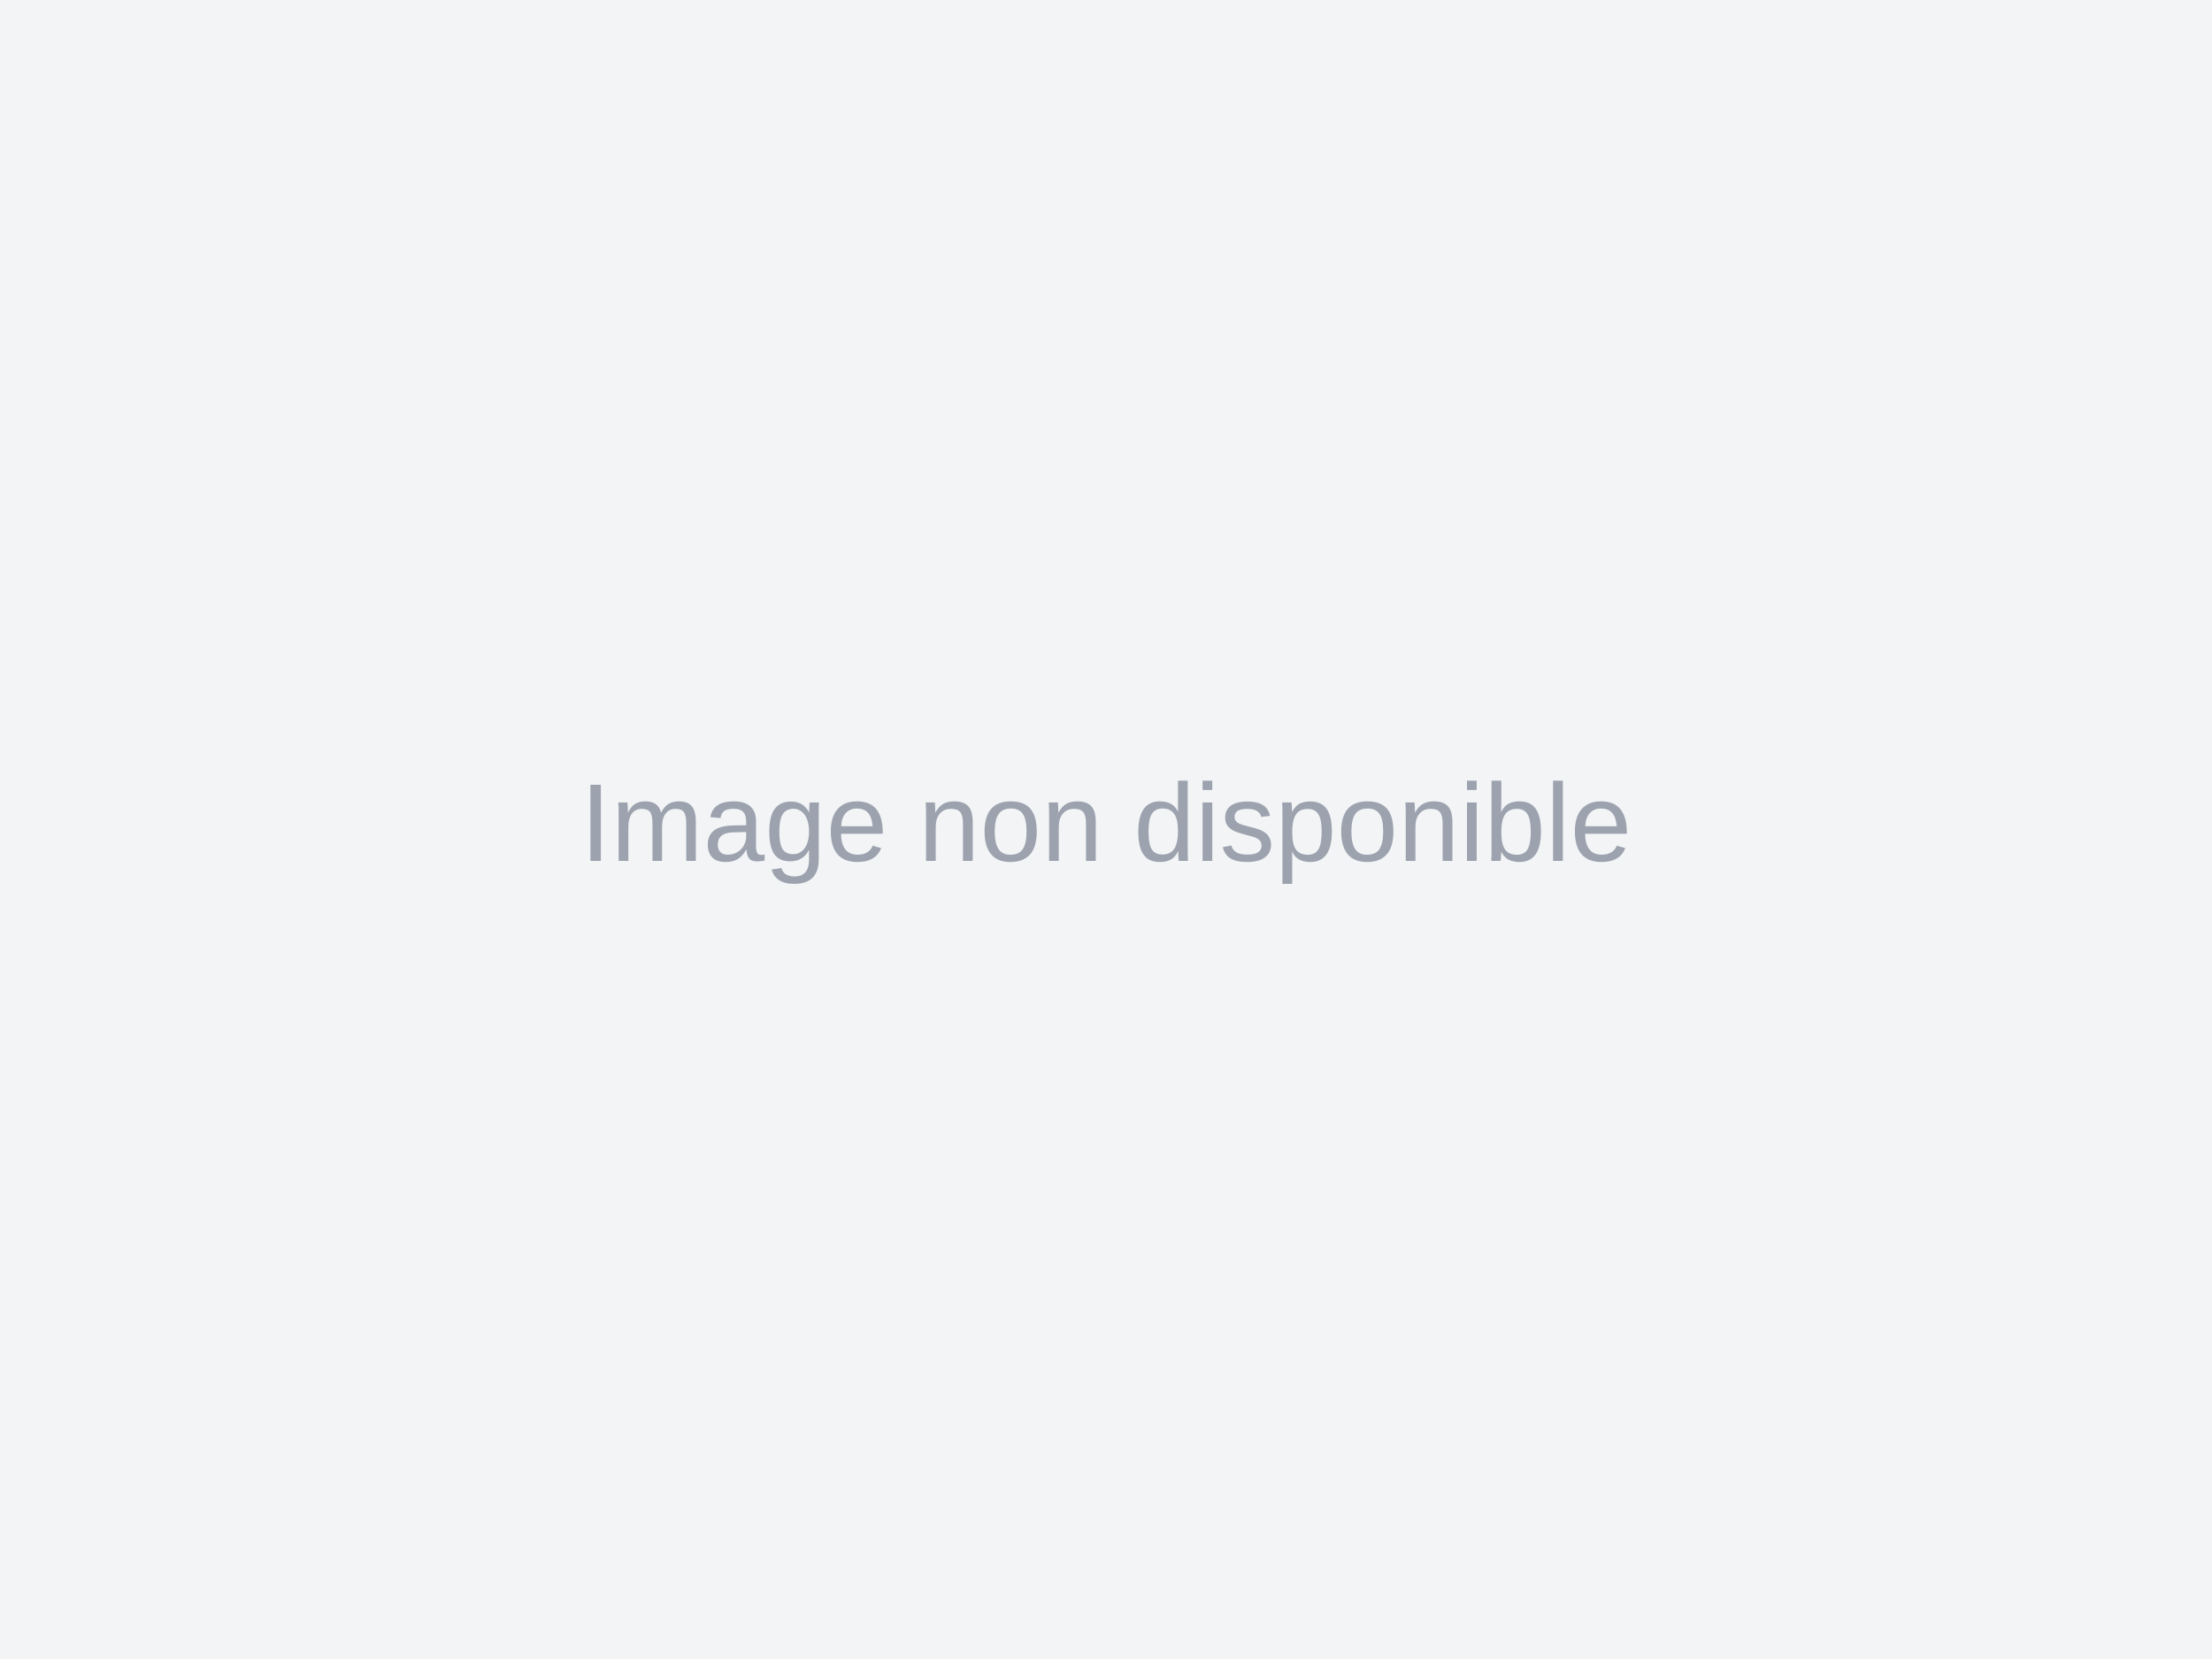
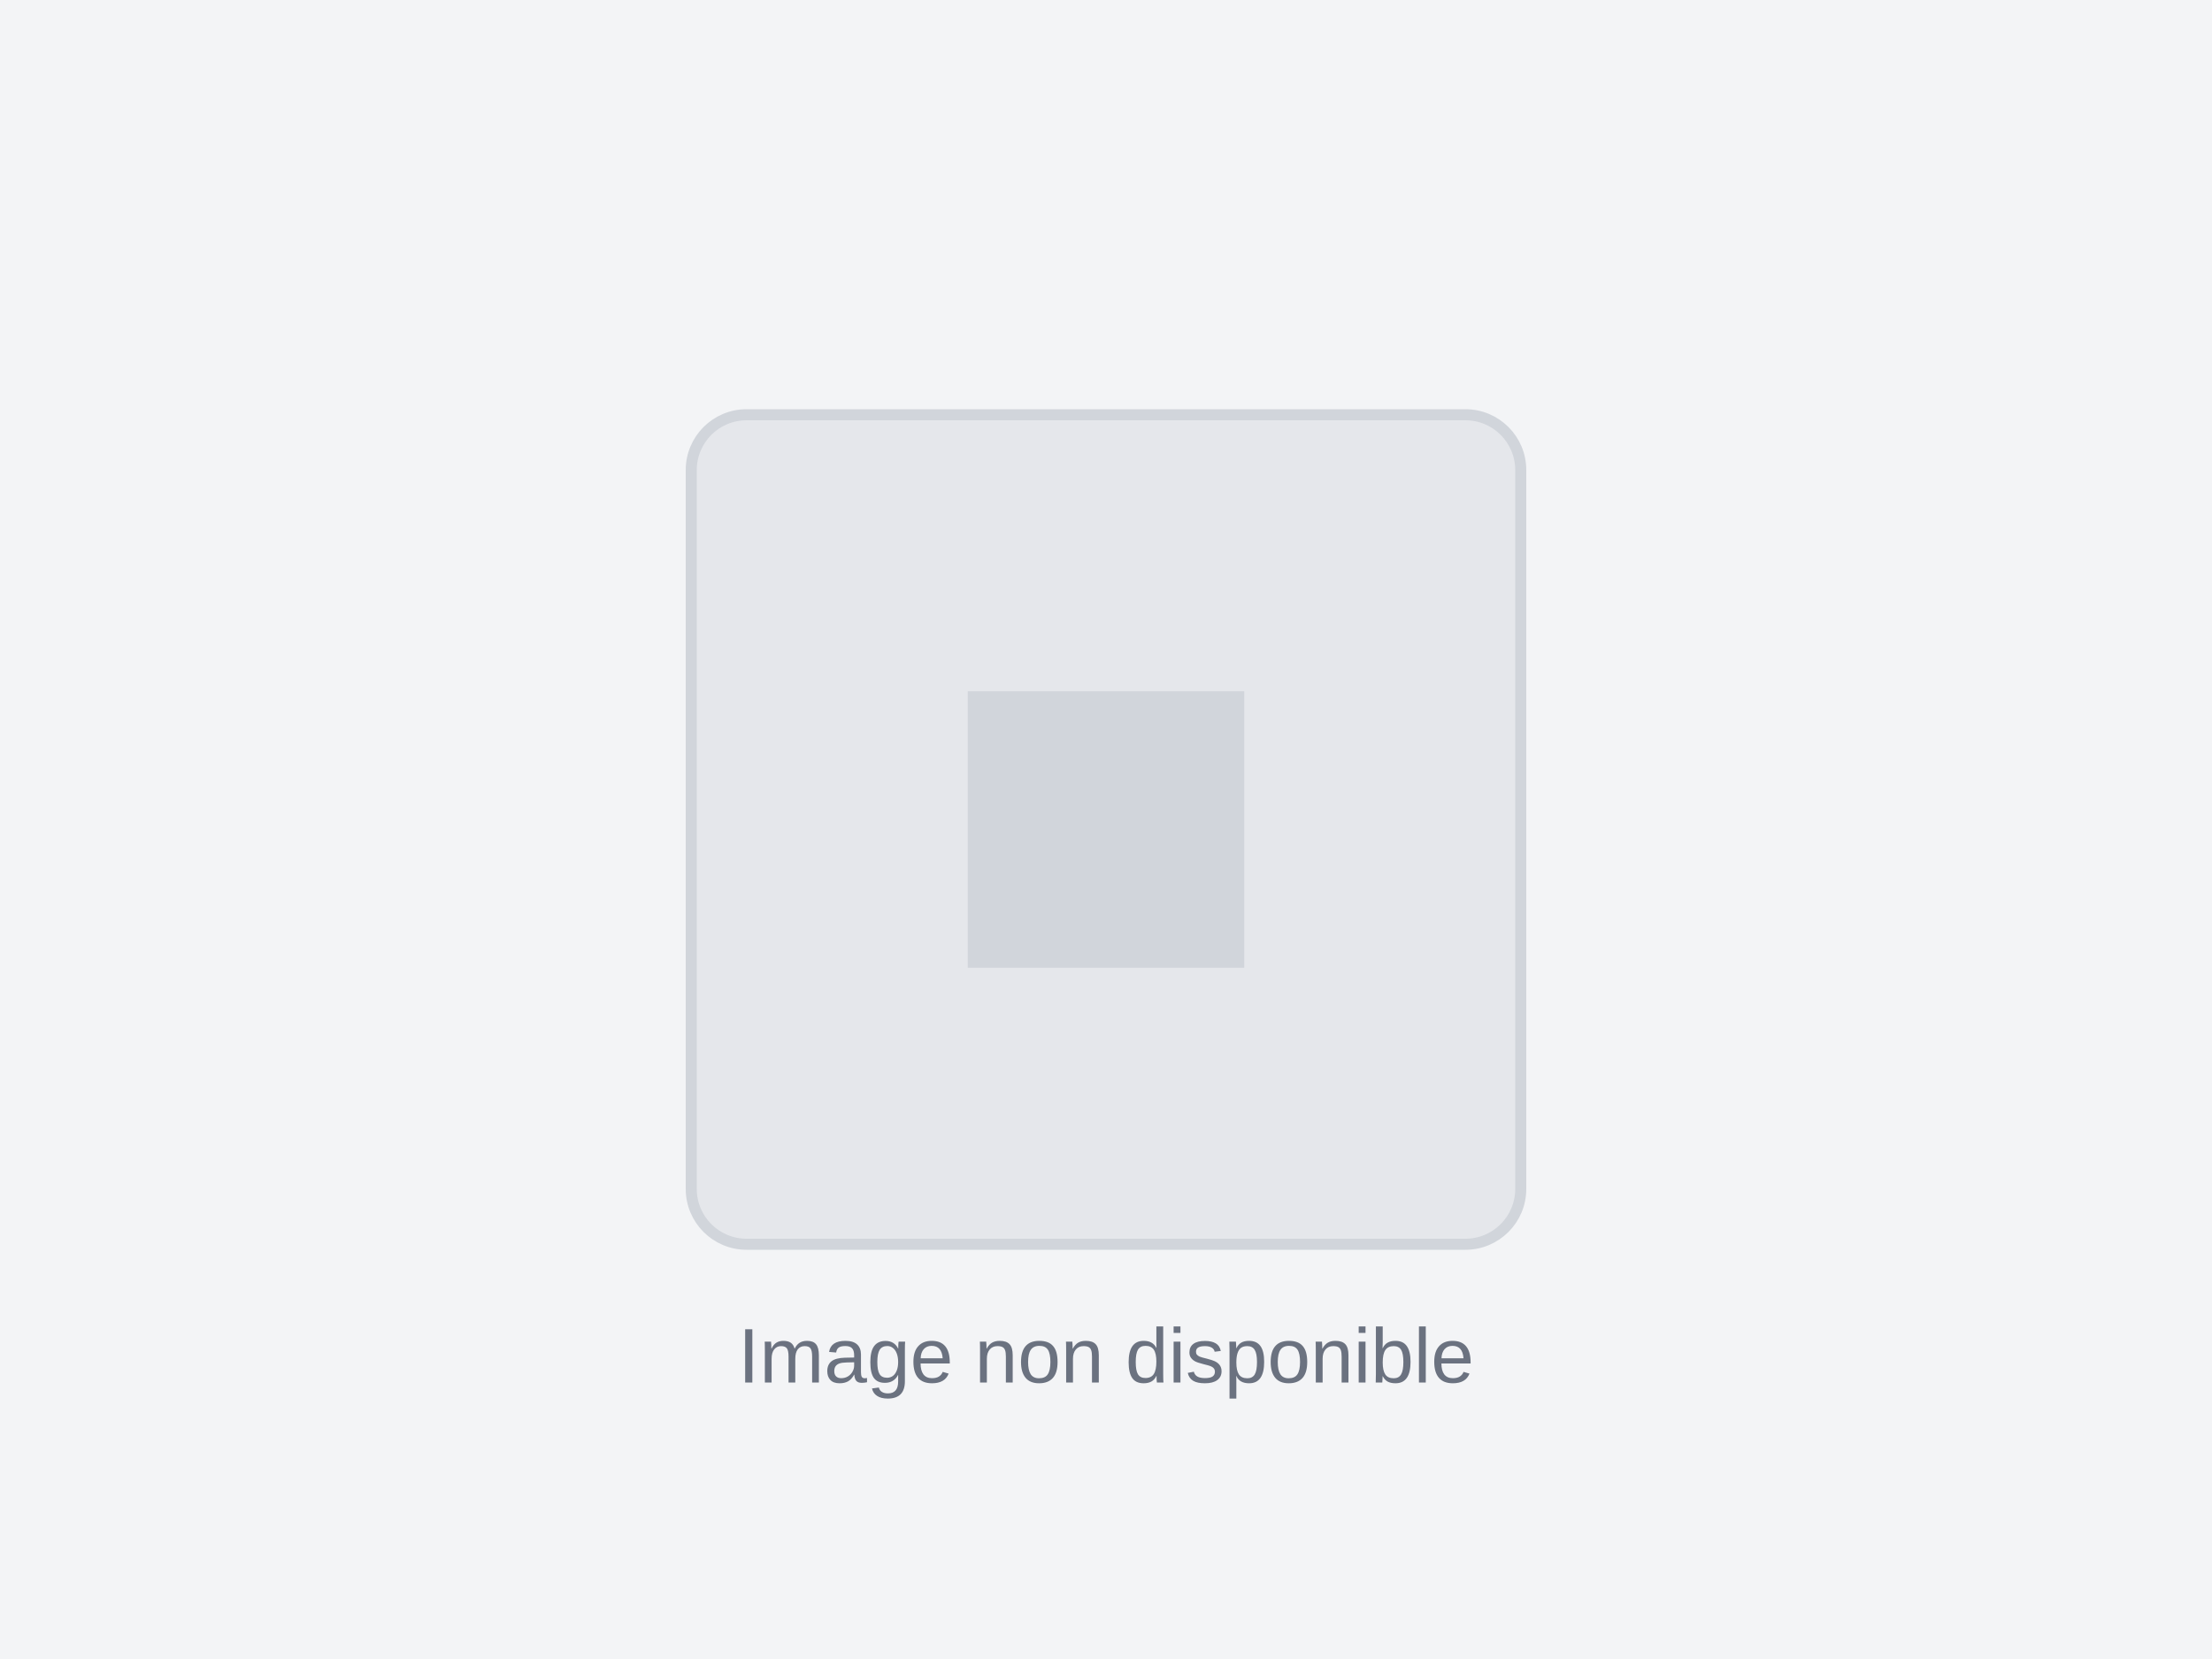
- <svg xmlns="http://www.w3.org/2000/svg" width="400" height="300">
-   <rect width="400" height="300" fill="#f3f4f6" />
-   <text x="50%" y="50%" font-family="Arial, sans-serif" font-size="20" fill="#9ca3af" text-anchor="middle" dominant-baseline="middle">Image non disponible</text>
+ <svg xmlns="http://www.w3.org/2000/svg" width="400" height="300" viewBox="0 0 400 300" fill="none">
+   <rect width="400" height="300" fill="#F3F4F6" />
+   <rect x="125" y="75" width="150" height="150" rx="10" fill="#E5E7EB" stroke="#D1D5DB" stroke-width="2" />
+   <path d="M175 125 L225 125 L225 175 L175 175 Z" fill="#D1D5DB" />
+   <text x="200" y="250" font-family="Arial, sans-serif" font-size="14" fill="#6B7280" text-anchor="middle">Image non disponible</text>
</svg>
